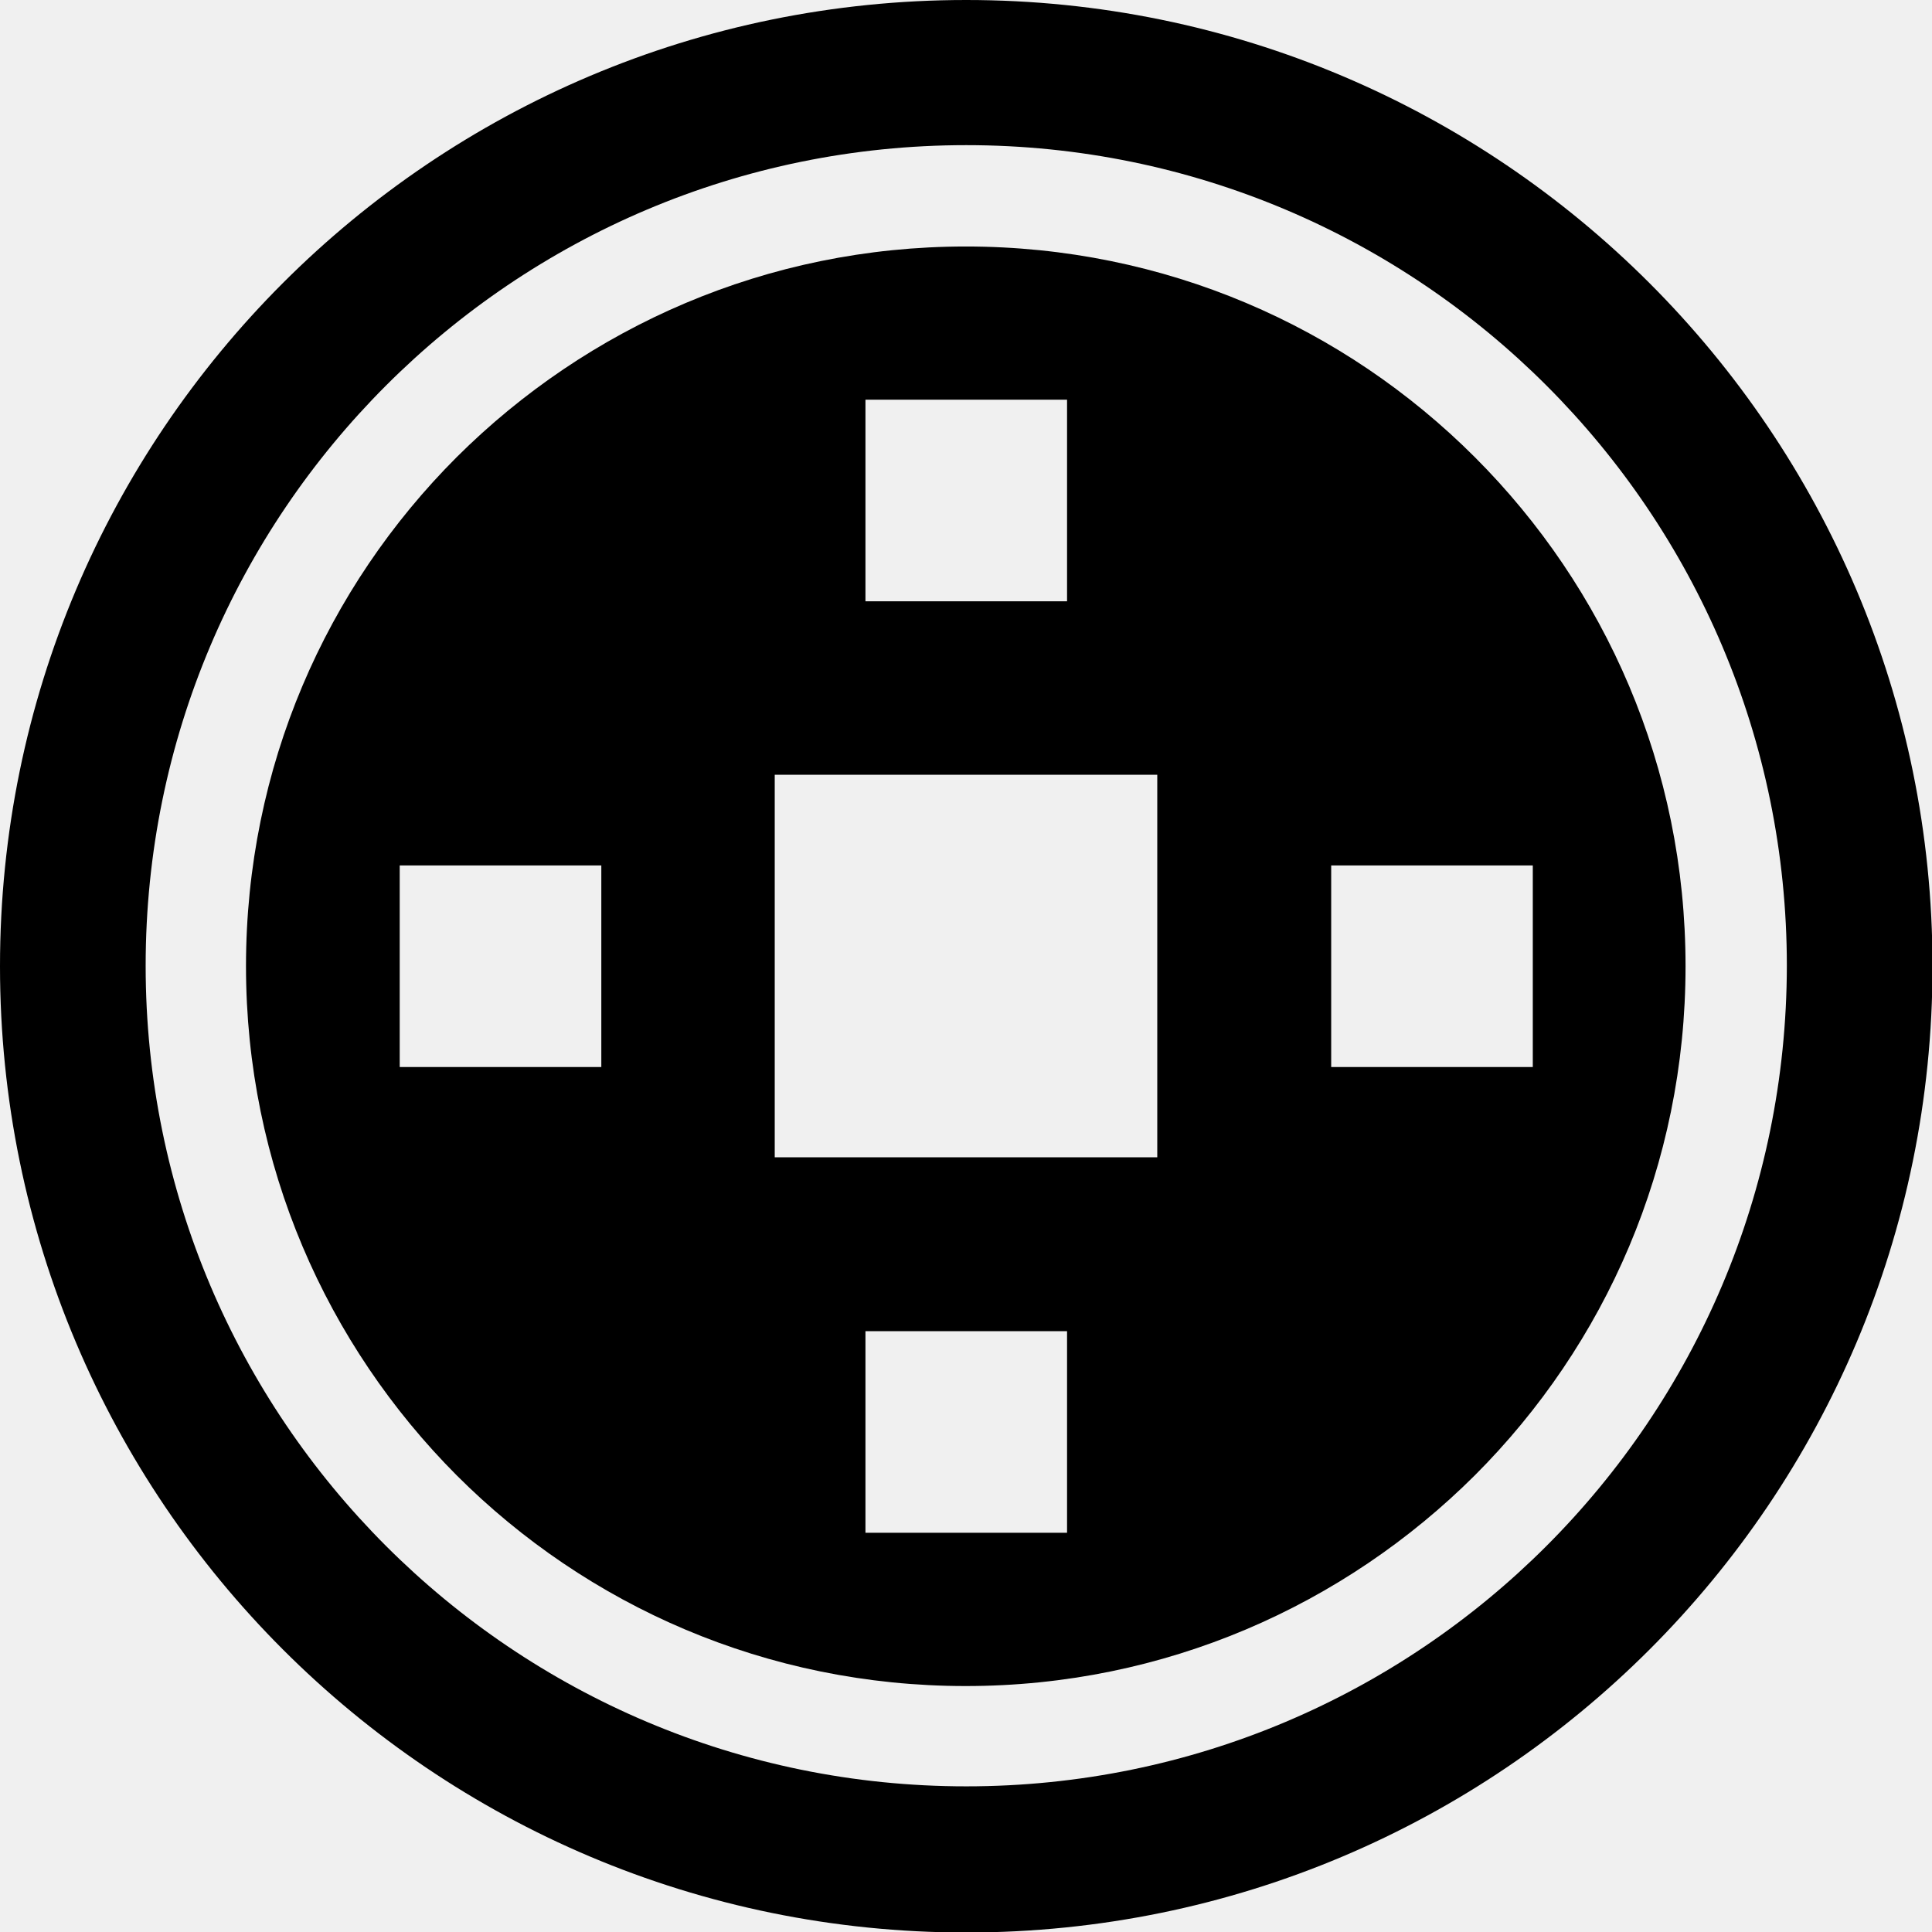
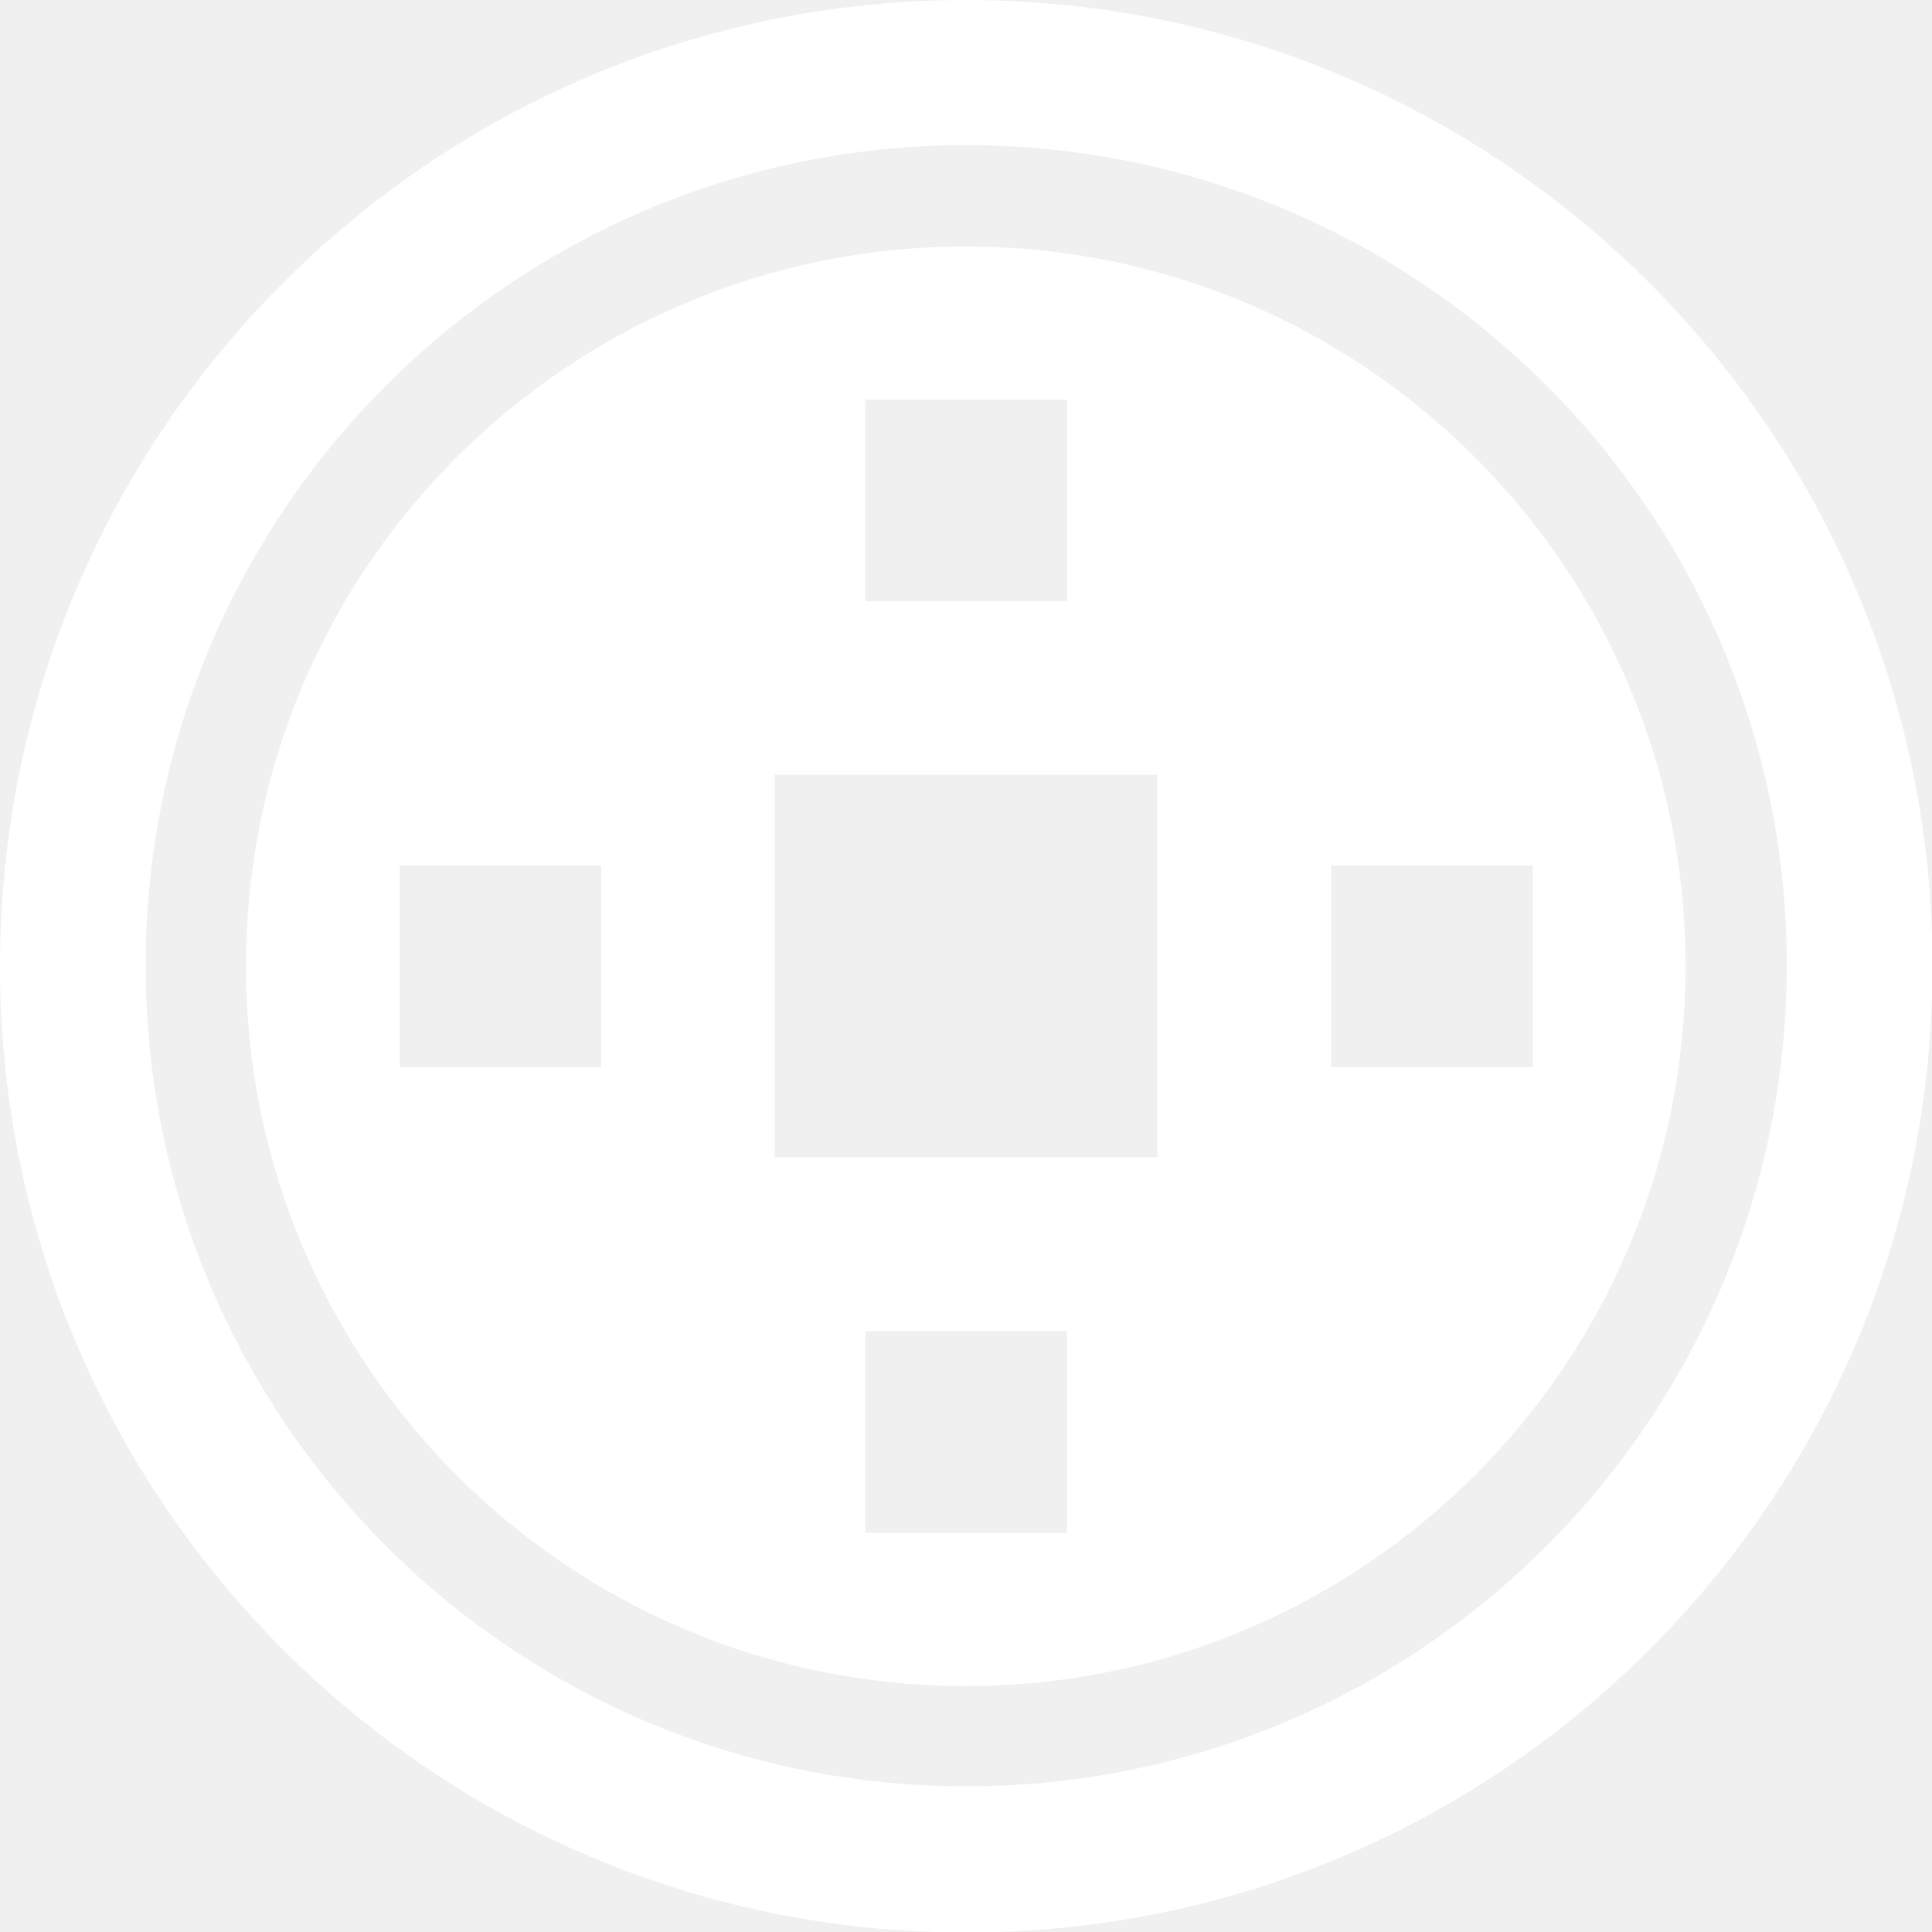
- <svg xmlns="http://www.w3.org/2000/svg" width="46" height="46" viewBox="0 0 46 46" fill="none">
+ <svg xmlns="http://www.w3.org/2000/svg" width="46" height="46" viewBox="0 0 46 46" fill="white">
  <g clip-path="url(#clip0)">
-     <path d="M23.006 0C10.297 0 0 10.297 0 23.006C0 35.715 10.297 46.012 23.006 46.012C35.715 46.012 46.012 35.715 46.012 23.006C46.012 10.297 35.703 0 23.006 0ZM23.006 42.532C12.217 42.532 3.468 33.783 3.468 22.994C3.468 12.205 12.217 3.456 23.006 3.456C33.795 3.456 42.544 12.205 42.544 22.994C42.532 33.795 33.795 42.532 23.006 42.532Z" fill="black" />
-     <path d="M35.115 10.885C32.007 7.777 27.734 5.869 22.994 5.869C18.254 5.869 13.981 7.789 10.873 10.885C7.765 13.993 5.857 18.266 5.857 23.006C5.857 27.746 7.777 32.019 10.873 35.127C13.981 38.235 18.254 40.144 22.994 40.144C27.734 40.144 32.007 38.223 35.115 35.127C38.223 32.019 40.132 27.746 40.132 23.006C40.132 18.266 38.223 13.993 35.115 10.885ZM20.606 9.517H25.406V14.317H20.606V9.517ZM14.317 25.406H9.517V20.606H14.317V25.406ZM25.406 36.495H20.606V31.695H25.406V36.495ZM27.554 27.554H18.446V18.446H27.554V27.554ZM31.695 25.406V20.606H36.495V25.406H31.695Z" fill="black" />
+     <path d="M23.006 0C10.297 0 0 10.297 0 23.006C0 35.715 10.297 46.012 23.006 46.012C35.715 46.012 46.012 35.715 46.012 23.006C46.012 10.297 35.703 0 23.006 0ZM23.006 42.532C12.217 42.532 3.468 33.783 3.468 22.994C3.468 12.205 12.217 3.456 23.006 3.456C33.795 3.456 42.544 12.205 42.544 22.994C42.532 33.795 33.795 42.532 23.006 42.532Z" />
+     <path d="M35.115 10.885C32.007 7.777 27.734 5.869 22.994 5.869C18.254 5.869 13.981 7.789 10.873 10.885C7.765 13.993 5.857 18.266 5.857 23.006C5.857 27.746 7.777 32.019 10.873 35.127C13.981 38.235 18.254 40.144 22.994 40.144C27.734 40.144 32.007 38.223 35.115 35.127C38.223 32.019 40.132 27.746 40.132 23.006C40.132 18.266 38.223 13.993 35.115 10.885ZM20.606 9.517H25.406V14.317H20.606V9.517ZM14.317 25.406H9.517V20.606H14.317V25.406ZM25.406 36.495H20.606V31.695H25.406V36.495ZM27.554 27.554H18.446V18.446H27.554V27.554ZM31.695 25.406V20.606H36.495V25.406H31.695Z" />
  </g>
  <defs>
    <clipPath id="clip0">
-       <rect width="46" height="46" fill="white" />
+       <rect width="46" height="46" />
    </clipPath>
  </defs>
</svg>
